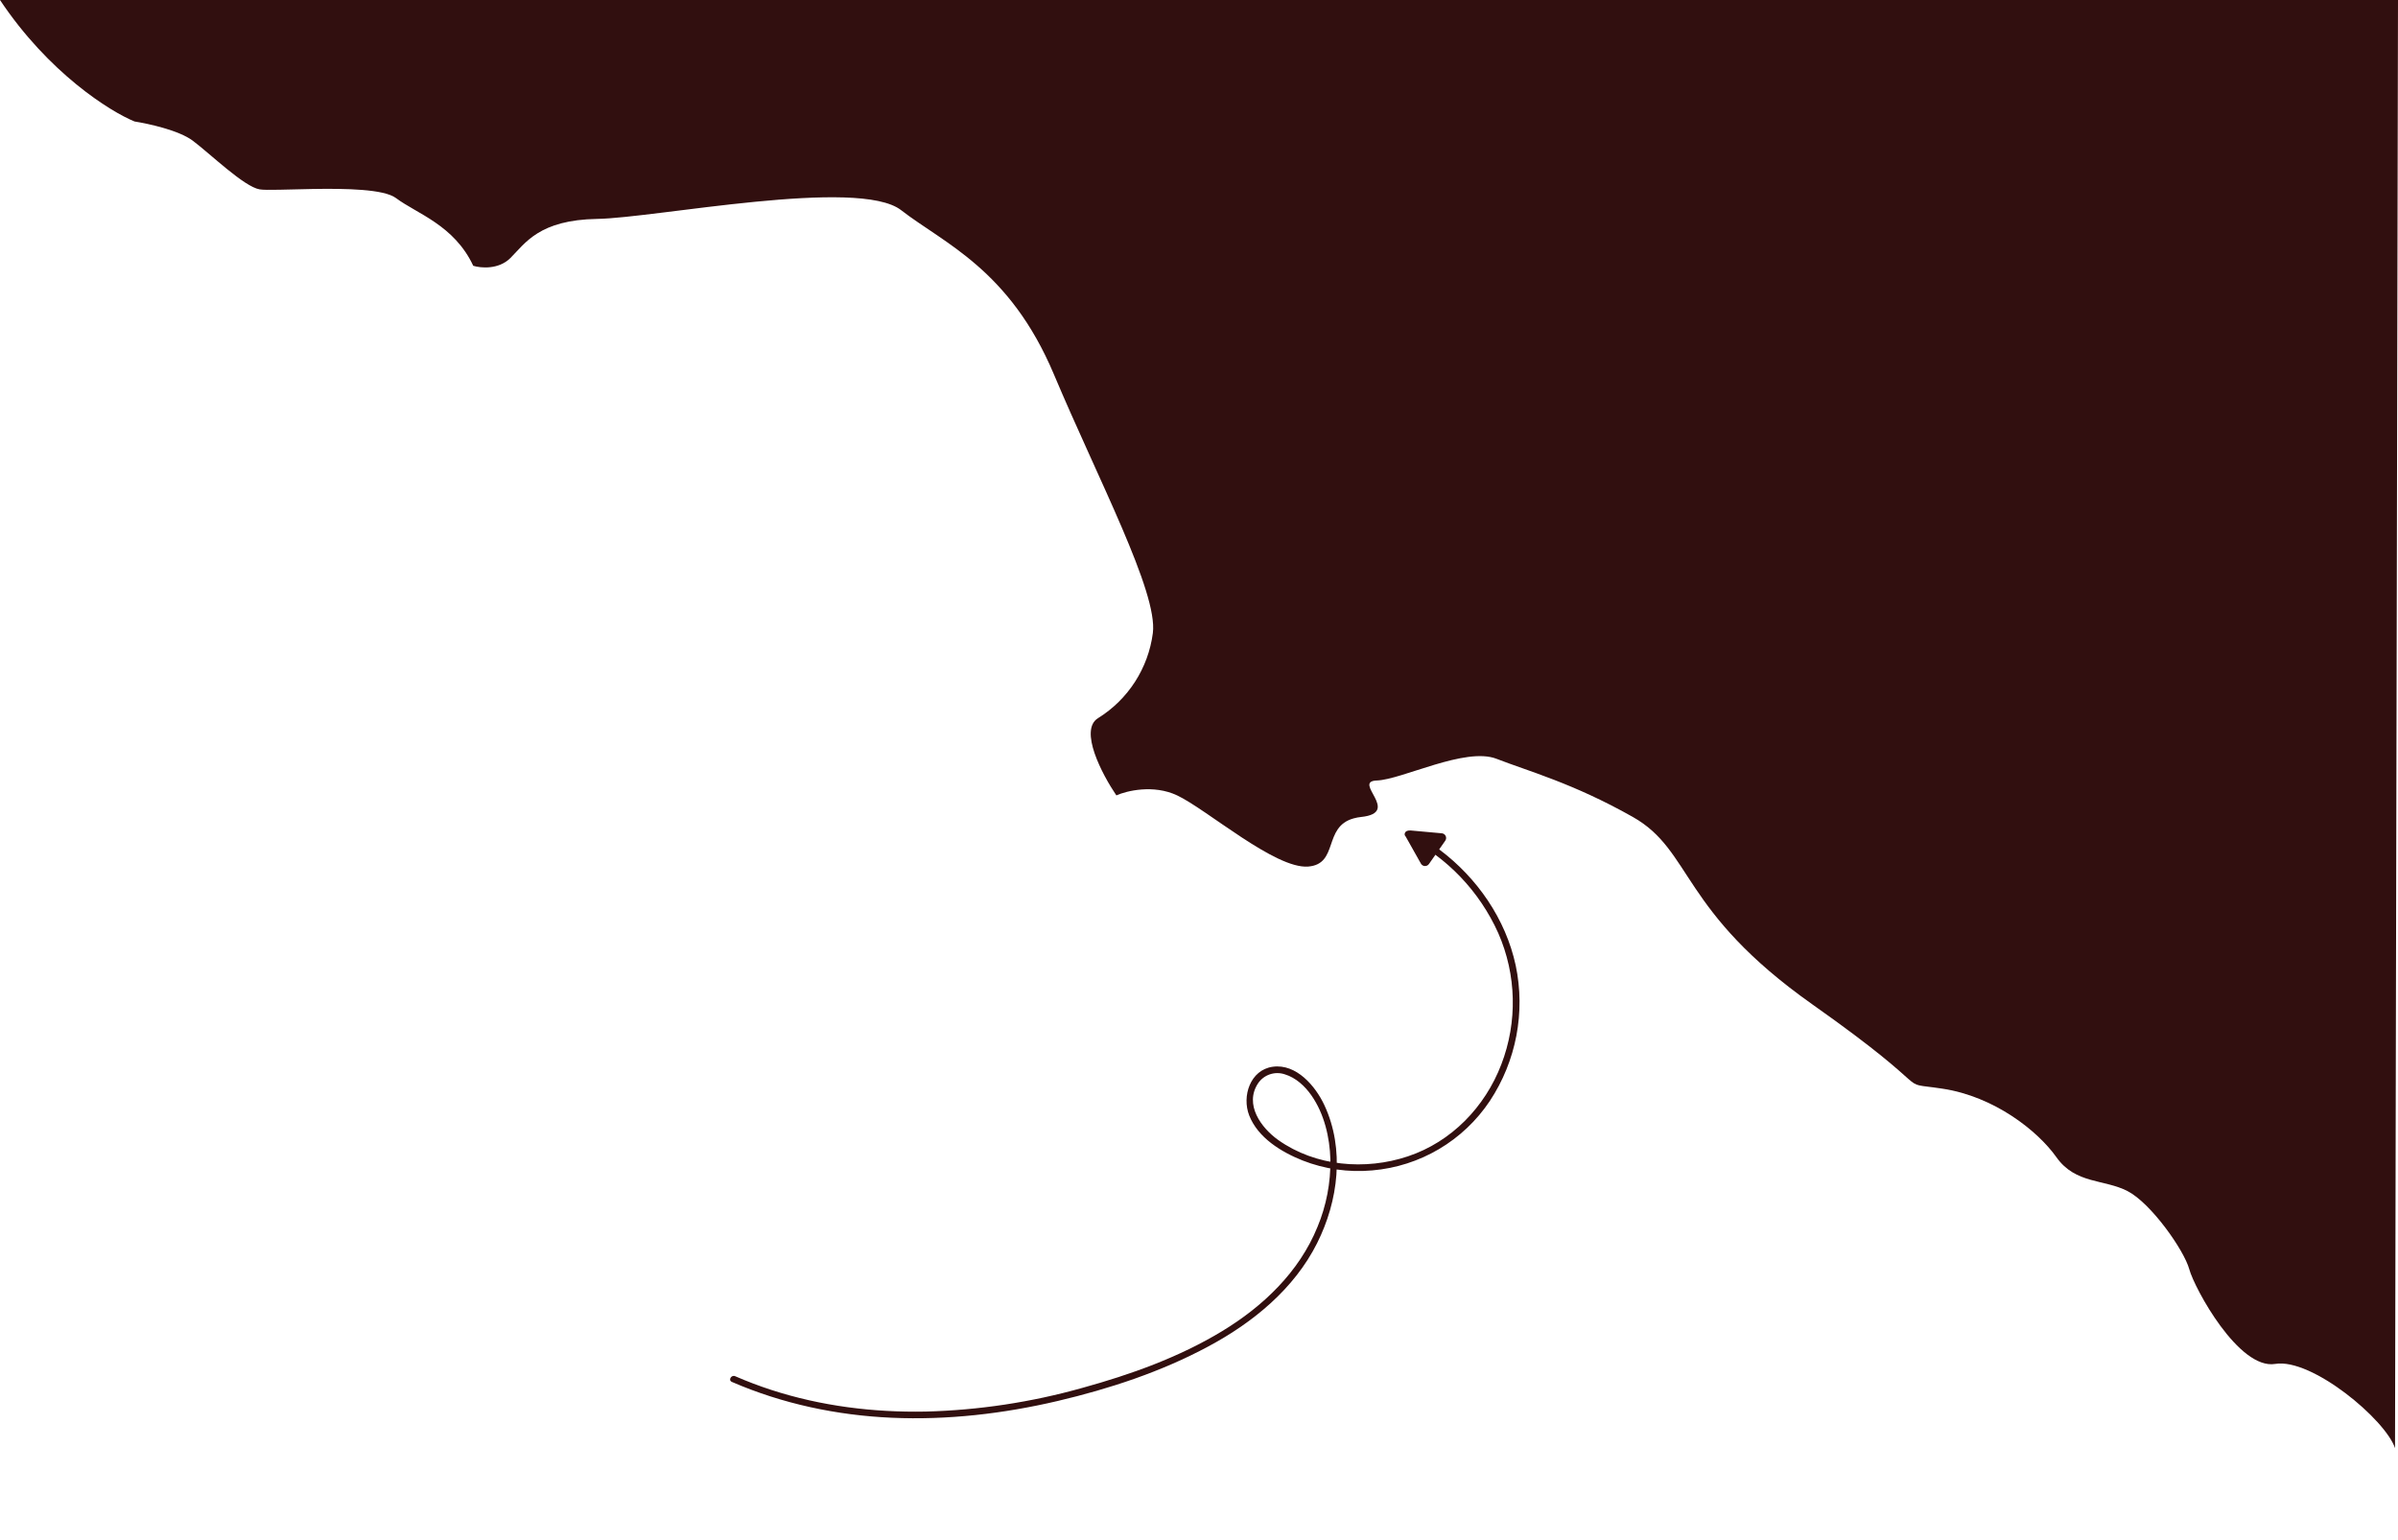
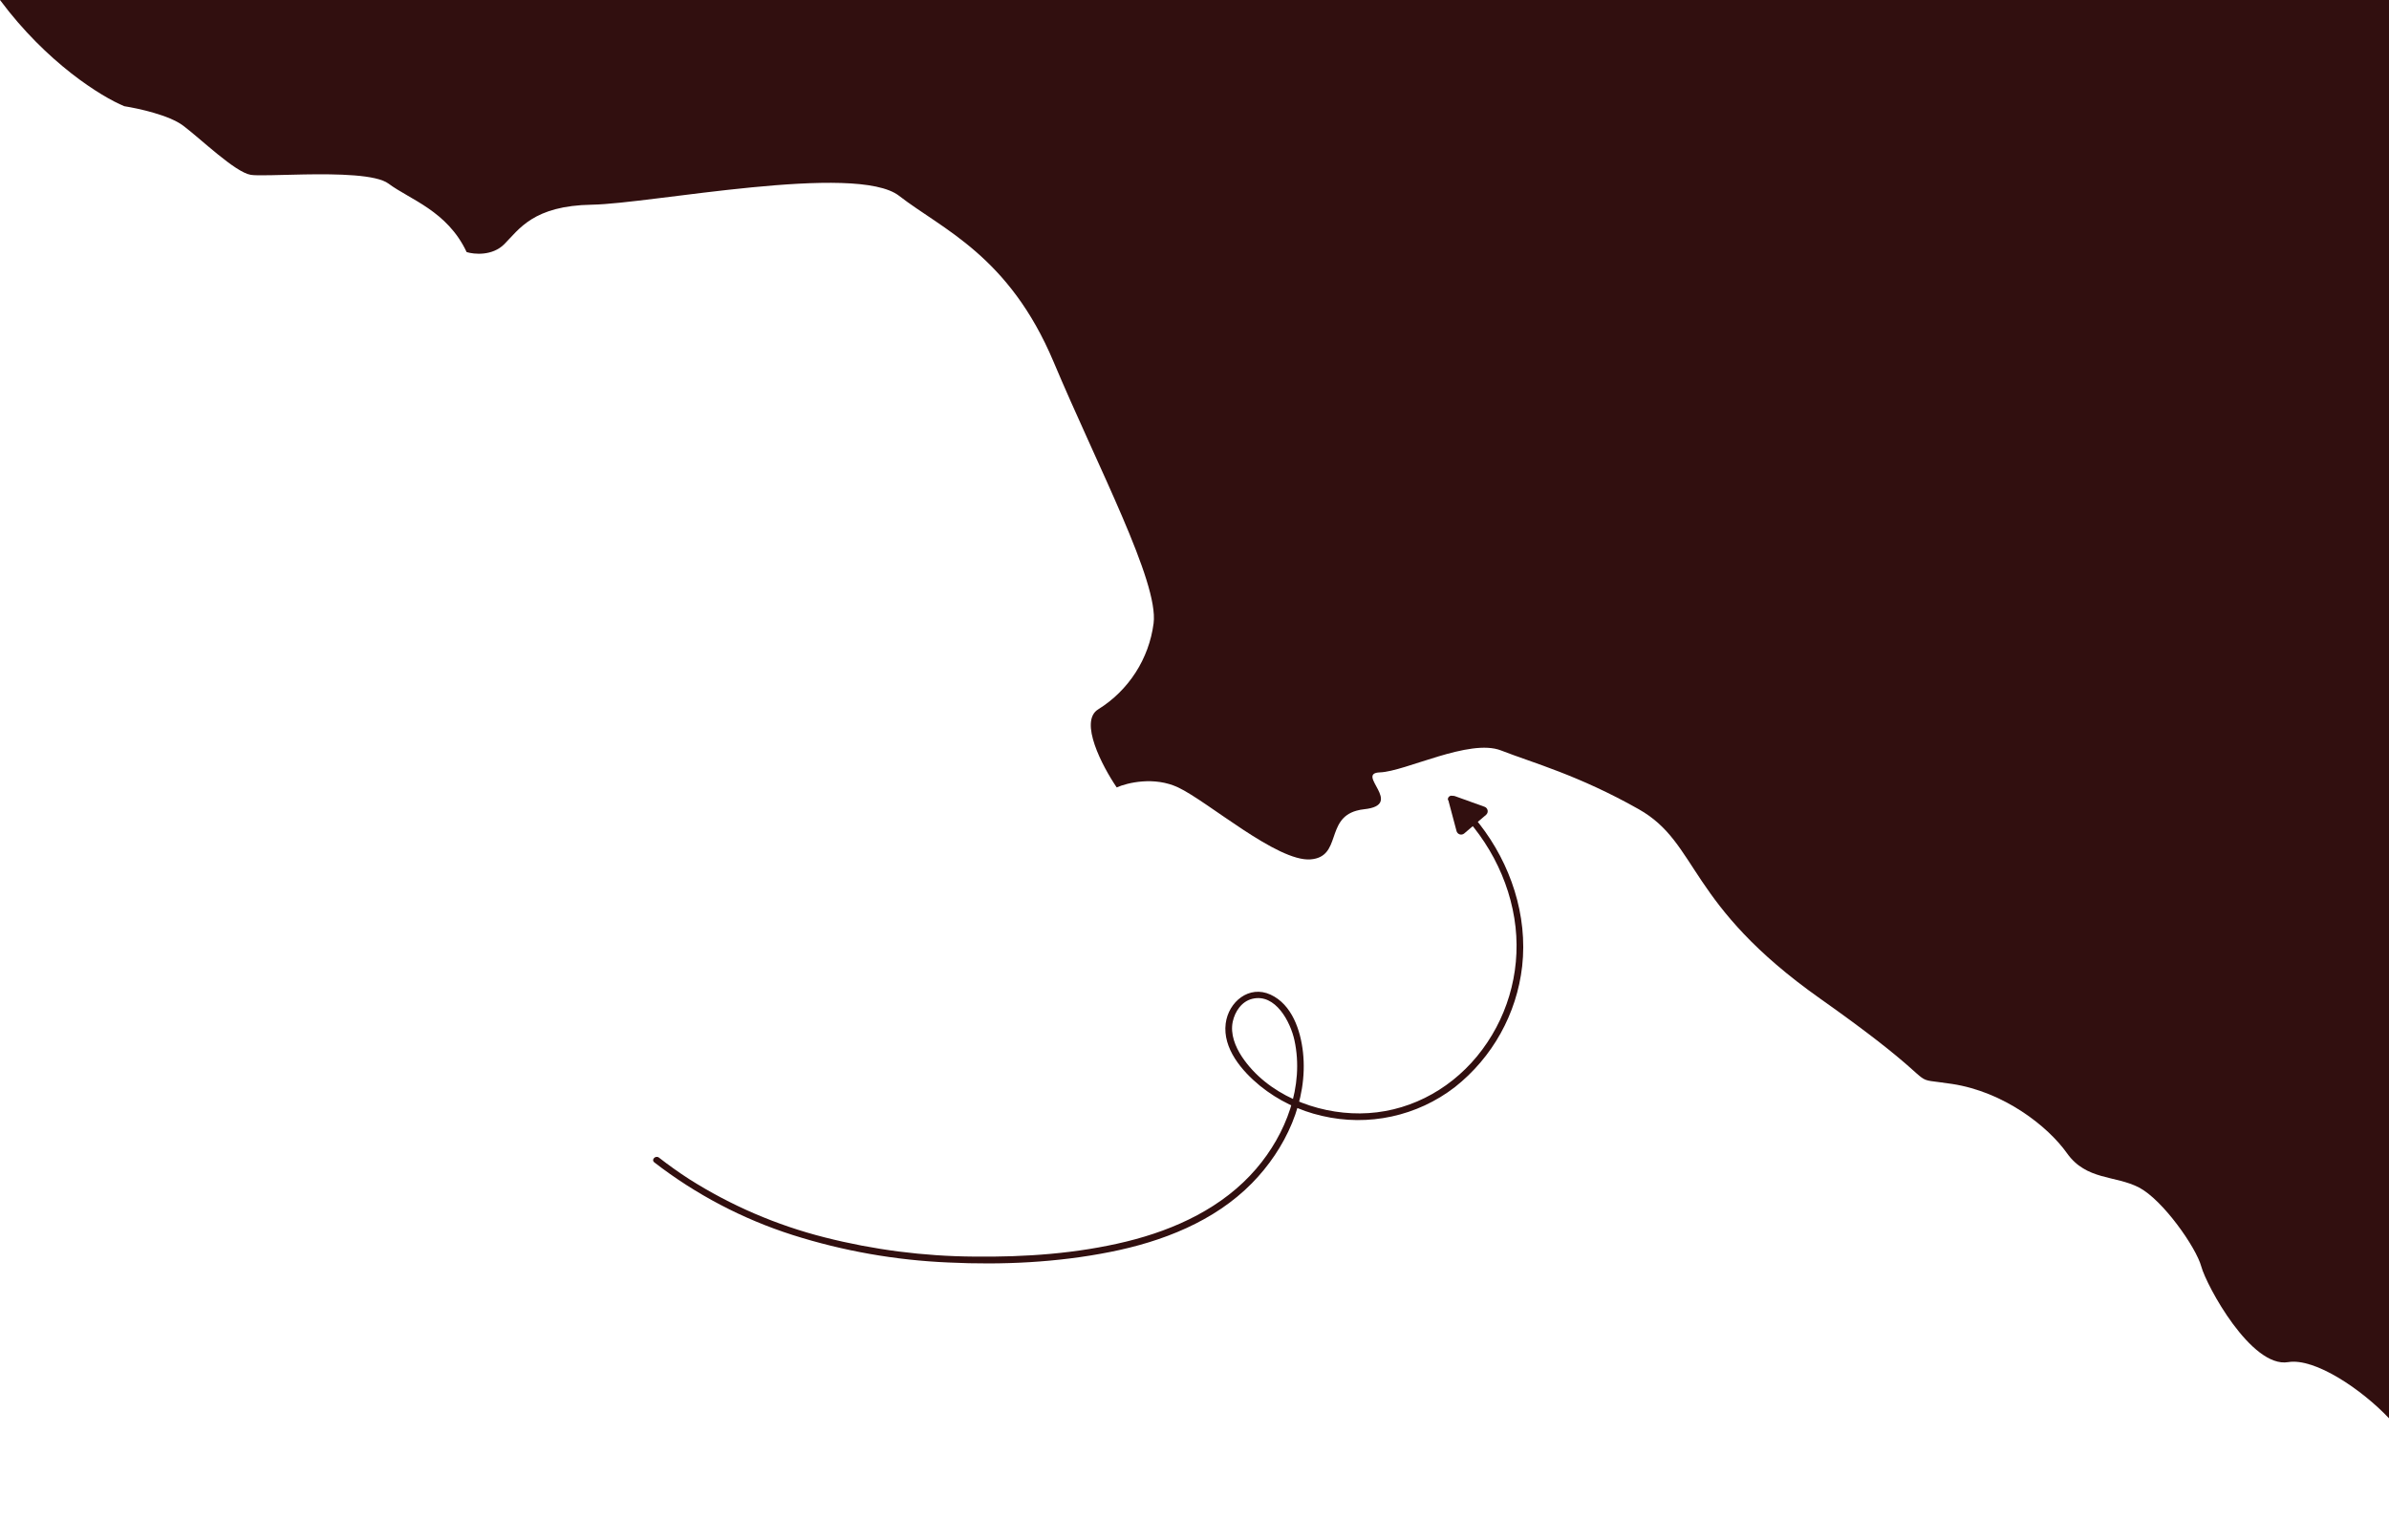
- <svg xmlns="http://www.w3.org/2000/svg" viewBox="0 0 1095.21 703.18">
+ <svg xmlns="http://www.w3.org/2000/svg" viewBox="0 0 1079.42 695.68">
  <defs>
    <style>.cls-1{fill:none;}.cls-2{fill:#310f0f;}</style>
  </defs>
  <g id="Layer_2" data-name="Layer 2">
-     <line class="cls-1" x1="853.3" y1="703.18" x2="853.3" y2="14.5" />
-     <path class="cls-2" d="M1367.5.5l-1.36,661.6c-4.36-13.09-38.06-41.25-54.71-38.48s-36.87-34.5-39.25-43.23-17.44-30.14-28.15-35.7-23.79-3.17-32.51-15.47-28.55-27.76-51.94-31.33,1.2,4.36-59.47-38.47-54.71-70.21-82.07-85.68-48-21-62.24-26.57-43.22,9.52-54.71,9.91,11.49,14.68-7.14,16.66a20.52,20.52,0,0,0-3.48.66c-14,3.92-6.68,20.84-20.7,22-15.07,1.19-46.39-26.18-59.87-32.52-10.78-5.08-23-2.12-27.75,0-6.48-9.52-17.21-29.91-8.33-35.31a53.93,53.93,0,0,0,25-38.87c2.38-18.64-25-70.2-45.2-118.19s-50.35-59.9-69.78-75-112.2,3.57-138.76,4-32.91,11.1-39.65,17.85c-5.39,5.39-13.61,4.62-17,3.57-8.73-18.65-25.78-23.8-35.29-30.94-5.49-4.11-22.95-4.41-38.13-4.15-11.16.19-21.09.68-24.12.18-7.13-1.19-22.59-16.26-30.52-22.21C354,60,340,57,333.74,56,322.51,51.41,294.49,33.82,272.29.5Z" transform="translate(-272.29 -0.5)" />
-     <path class="cls-2" d="M606.53,631.83c23.06,10,47.91,15.27,73,16.38,25.43,1.13,51-1.83,75.74-7.64,23.72-5.57,47.52-13.41,69-25,20.31-10.89,39.09-26.23,49.58-47.15,9.7-19.34,12.65-42.94,3.32-63-4.05-8.7-12.8-19.05-23.57-17.57-10.32,1.42-14.2,13.47-10.78,22.25,4,10.21,14.65,16.69,24.37,20.57A69.8,69.8,0,0,0,899,535.21a71.84,71.84,0,0,0,53.75-31.76,81.77,81.77,0,0,0,11.79-61.88c-4.56-21.18-17.58-40-34.82-52.92a92.92,92.92,0,0,0-13.63-8.45c-1.72-.87-3.24,1.72-1.52,2.59a91,91,0,0,1,42,44,78.86,78.86,0,0,1,1.4,60c-7.45,19.46-22.77,35.36-42.68,42-19.46,6.5-42.15,4.58-59.14-7.42-7.92-5.61-15.63-16.27-9.3-25.92a10.65,10.65,0,0,1,12.25-4.13c5,1.5,9.21,5.42,12.13,9.61,5.86,8.36,8.4,19.21,8.67,29.28a76.94,76.94,0,0,1-5.9,30.84c-8.37,20.58-24.86,36.29-43.59,47.63-19.63,11.9-41.71,19.8-63.76,25.88a291.59,291.59,0,0,1-71.59,10.83c-23.86.46-47.84-2.51-70.58-9.92q-8.37-2.73-16.44-6.24c-1.75-.76-3.28,1.82-1.51,2.59Z" transform="translate(-272.29 -0.5)" />
-     <path class="cls-2" d="M914.51,383.07l6.75,12a2.16,2.16,0,0,0,3.64.18l7.47-10.67a2.15,2.15,0,0,0-1.57-3.38l-14.22-1.29A2.15,2.15,0,0,0,914.51,383.07Z" transform="translate(-272.29 -0.5)" />
+     <line class="cls-1" x1="848.01" y1="695.68" x2="848.01" y2="7" />
+     <path class="cls-2" d="M425.2,525.33a203.23,203.23,0,0,0,62.55,32.84,270.53,270.53,0,0,0,70.43,12.42c24.3,1.18,49.16,0,73.06-4.77,23.4-4.64,47-13.76,64-31.06,15.15-15.42,25.47-37.26,23.06-59.23-1.08-9.81-4.94-21.53-14.64-26s-19,3.26-20.27,13c-1.46,11.31,7.33,21.53,15.48,28.2a68.77,68.77,0,0,0,28,13.59,71.49,71.49,0,0,0,60.08-13,81.38,81.38,0,0,0,30.39-54.59c2.58-23-5.22-46.37-19.36-64.41A91.8,91.8,0,0,0,786.38,360c-1.44-1.27-3.57.84-2.12,2.12,16.45,14.5,27.68,35.06,30.09,56.94a78.47,78.47,0,0,1-17.45,58.4c-13.11,15.84-32.12,25.61-52.8,25.75-20,.14-42-8.54-53.41-25.66-3-4.57-5.28-10.2-4.13-15.76,1-4.63,4-9.18,8.83-10.37,10.5-2.58,17.26,10.46,19.06,18.74,4.49,20.76-3.8,42.35-17.28,58.07-15,17.52-36.57,27.49-58.63,32.89-22.37,5.47-45.86,7.08-68.84,6.8a281.28,281.28,0,0,1-67.49-8.68,210.73,210.73,0,0,1-61.3-26.38q-7-4.53-13.59-9.67c-1.51-1.18-3.64.93-2.12,2.12Z" transform="translate(-129.58)" />
+     <path class="cls-2" d="M784.17,362.4l3.52,13.21a2.15,2.15,0,0,0,3.46,1.08l9.87-8.42a2.14,2.14,0,0,0-.67-3.64L787,359.83A2.14,2.14,0,0,0,784.17,362.4Z" transform="translate(-129.58)" />
+     <path class="cls-2" d="M1209,0V641c-12.29-13-33.45-27.4-45.57-25.38-16.65,2.78-36.87-34.5-39.25-43.23s-17.44-30.14-28.15-35.7-23.79-3.17-32.51-15.47-28.55-27.76-51.94-31.33c-19.13-2.92-6.17,1.85-34-19.74-6.2-4.8-14.42-10.92-25.48-18.73-60.66-42.84-54.71-70.21-82.07-85.68s-48-21-62.24-26.57-43.22,9.52-54.71,9.91,11.49,14.68-7.14,16.66a20.52,20.52,0,0,0-3.48.66c-14,3.92-6.68,20.84-20.7,22-15.07,1.19-46.39-26.18-59.87-32.52-10.78-5.08-23-2.12-27.75,0-6.48-9.52-17.21-29.91-8.33-35.31a53.93,53.93,0,0,0,25-38.87c2.38-18.64-25-70.2-45.2-118.19s-50.35-59.9-69.78-75-112.2,3.57-138.76,4-32.91,11.1-39.65,17.85c-5.39,5.39-13.61,4.62-17,3.57-8.73-18.65-25.78-23.8-35.29-30.94-5.49-4.11-22.95-4.41-38.13-4.15-11.16.19-21.09.68-24.12.18-7.13-1.19-22.59-16.26-30.52-22.21C206,52,192,49,185.74,48c-10.36-4.26-35-19.55-56.16-48Z" transform="translate(-129.58)" />
  </g>
</svg>
